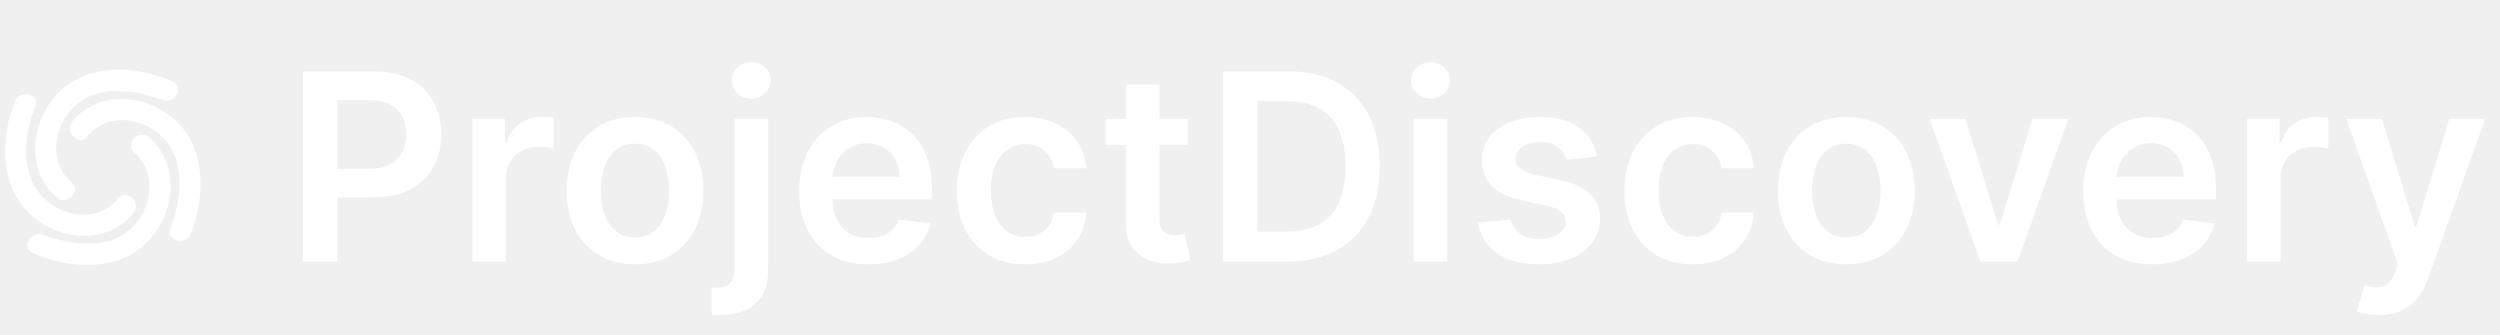
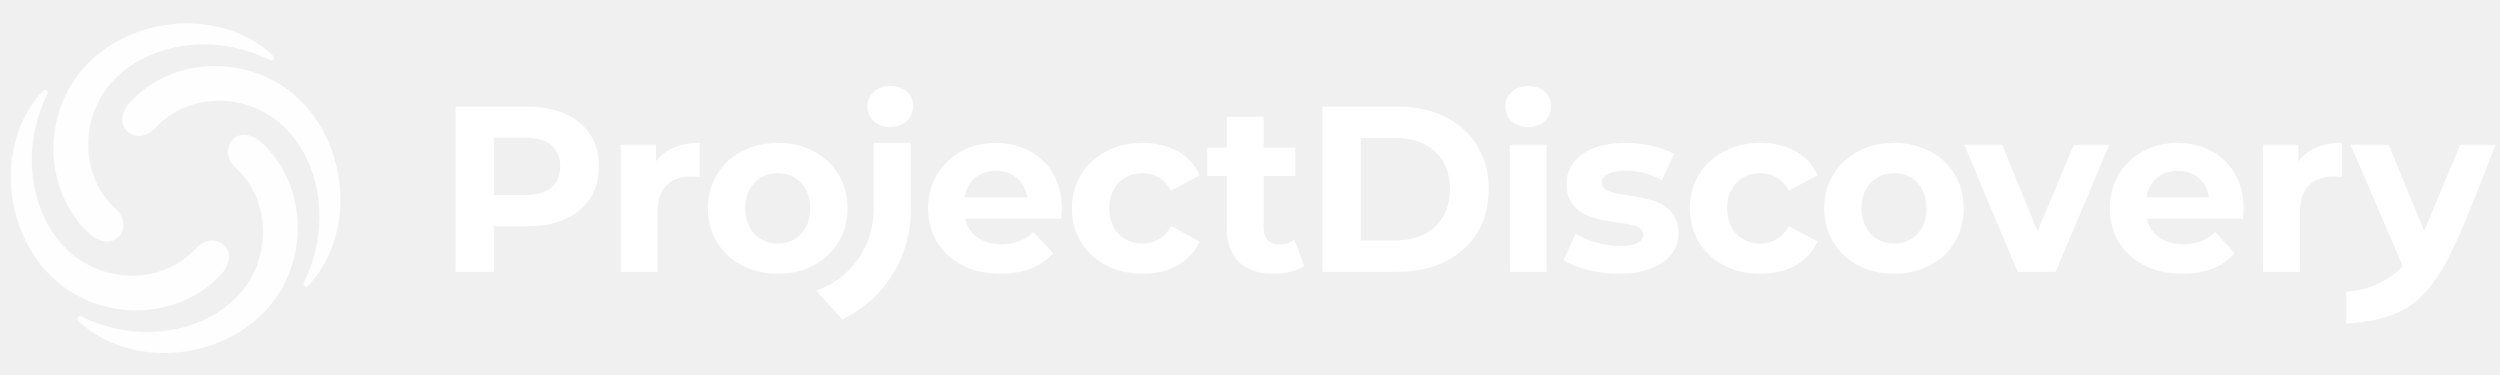
- <svg xmlns="http://www.w3.org/2000/svg" width="717" height="96" viewBox="0 0 717 96" fill="none">
-   <path d="M19.422 24.304C28.009 18.055 40.295 19.384 49.569 23.392C53.128 24.93 50.034 29.912 46.525 28.627C45.673 28.359 45.232 28.173 44.77 28.021C42.931 27.419 41.047 26.935 39.142 26.595C34.273 25.723 28.86 25.805 24.435 28.259C16.004 32.935 12.733 45.545 20.517 52.301C23.461 54.856 19.177 59.126 16.253 56.589C6.155 47.824 9.336 31.645 19.421 24.304H19.422ZM4.296 28.991C5.737 25.415 11.568 26.988 10.111 30.602C7.367 37.411 6.096 46.549 9.773 53.203C14.528 61.811 27.311 64.962 33.969 56.874C36.446 53.864 40.69 58.176 38.233 61.161C29.821 71.382 13.843 68.608 6.302 58.849C-0.047 50.634 0.563 38.255 4.297 28.991H4.296ZM39.578 71.696C30.991 77.945 18.704 76.616 9.43 72.608C5.871 71.07 8.947 65.849 12.474 67.373C11.161 66.805 13.767 67.827 14.229 67.978C16.069 68.581 17.952 69.064 19.857 69.405C24.726 70.277 30.139 70.195 34.564 67.741C42.995 63.065 46.266 50.456 38.482 43.7C35.538 41.144 39.821 36.874 42.746 39.412C52.844 48.177 49.663 64.355 39.578 71.696ZM54.704 67.009C53.263 70.585 47.432 69.012 48.888 65.398C51.633 58.589 52.904 49.451 49.227 42.798C44.472 34.19 31.689 31.038 25.031 39.127C22.554 42.137 18.31 37.825 20.767 34.84C29.179 24.619 45.157 27.393 52.698 37.152C59.047 45.367 58.437 57.746 54.703 67.01L54.704 67.009Z" fill="white" />
-   <path d="M86.88 75V20.454H107.335C111.525 20.454 115.04 21.236 117.881 22.798C120.74 24.361 122.897 26.509 124.353 29.244C125.827 31.96 126.564 35.05 126.564 38.512C126.564 42.01 125.827 45.117 124.353 47.834C122.88 50.55 120.705 52.69 117.828 54.252C114.952 55.797 111.409 56.57 107.201 56.57H93.645V48.446H105.87C108.32 48.446 110.326 48.02 111.889 47.168C113.451 46.316 114.605 45.144 115.351 43.652C116.115 42.161 116.496 40.447 116.496 38.512C116.496 36.577 116.115 34.872 115.351 33.398C114.605 31.925 113.442 30.779 111.862 29.963C110.3 29.128 108.284 28.711 105.816 28.711H96.761V75H86.88ZM135.47 75V34.091H144.819V40.909H145.245C145.991 38.548 147.269 36.728 149.08 35.449C150.909 34.153 152.995 33.505 155.339 33.505C155.872 33.505 156.467 33.532 157.123 33.585C157.798 33.62 158.358 33.682 158.801 33.771V42.64C158.393 42.498 157.745 42.374 156.857 42.267C155.987 42.143 155.144 42.081 154.327 42.081C152.569 42.081 150.989 42.463 149.586 43.226C148.201 43.972 147.109 45.011 146.31 46.342C145.511 47.674 145.112 49.21 145.112 50.95V75H135.47ZM182.117 75.799C178.122 75.799 174.659 74.92 171.73 73.162C168.8 71.404 166.527 68.945 164.911 65.785C163.313 62.624 162.514 58.931 162.514 54.705C162.514 50.479 163.313 46.777 164.911 43.599C166.527 40.421 168.8 37.953 171.73 36.195C174.659 34.437 178.122 33.558 182.117 33.558C186.112 33.558 189.574 34.437 192.504 36.195C195.433 37.953 197.697 40.421 199.295 43.599C200.911 46.777 201.719 50.479 201.719 54.705C201.719 58.931 200.911 62.624 199.295 65.785C197.697 68.945 195.433 71.404 192.504 73.162C189.574 74.92 186.112 75.799 182.117 75.799ZM182.17 68.075C184.336 68.075 186.147 67.481 187.603 66.291C189.059 65.084 190.142 63.468 190.852 61.444C191.58 59.419 191.944 57.164 191.944 54.679C191.944 52.175 191.58 49.911 190.852 47.887C190.142 45.845 189.059 44.221 187.603 43.013C186.147 41.806 184.336 41.202 182.17 41.202C179.95 41.202 178.104 41.806 176.63 43.013C175.174 44.221 174.082 45.845 173.354 47.887C172.644 49.911 172.289 52.175 172.289 54.679C172.289 57.164 172.644 59.419 173.354 61.444C174.082 63.468 175.174 65.084 176.63 66.291C178.104 67.481 179.95 68.075 182.17 68.075ZM210.652 34.091H220.293V77.344C220.293 80.291 219.734 82.724 218.616 84.641C217.497 86.559 215.881 87.988 213.768 88.929C211.655 89.87 209.09 90.341 206.071 90.341C205.716 90.341 205.388 90.332 205.086 90.314C204.784 90.314 204.455 90.305 204.1 90.288V82.431C204.367 82.448 204.606 82.457 204.819 82.457C205.032 82.475 205.254 82.484 205.485 82.484C207.332 82.484 208.655 82.031 209.454 81.126C210.253 80.238 210.652 78.933 210.652 77.211V34.091ZM215.446 28.285C213.901 28.285 212.579 27.779 211.478 26.767C210.395 25.737 209.853 24.503 209.853 23.065C209.853 21.609 210.395 20.375 211.478 19.363C212.579 18.333 213.901 17.818 215.446 17.818C216.973 17.818 218.278 18.333 219.361 19.363C220.462 20.375 221.013 21.609 221.013 23.065C221.013 24.503 220.462 25.737 219.361 26.767C218.278 27.779 216.973 28.285 215.446 28.285ZM249.069 75.799C244.967 75.799 241.425 74.947 238.442 73.242C235.477 71.52 233.195 69.087 231.597 65.945C229.999 62.784 229.2 59.064 229.2 54.785C229.2 50.577 229.999 46.884 231.597 43.706C233.213 40.51 235.468 38.024 238.362 36.248C241.256 34.455 244.656 33.558 248.562 33.558C251.084 33.558 253.463 33.967 255.7 34.783C257.955 35.582 259.944 36.825 261.666 38.512C263.406 40.199 264.773 42.347 265.768 44.957C266.762 47.55 267.259 50.639 267.259 54.226V57.182H233.728V50.684H258.017C258 48.837 257.6 47.195 256.819 45.756C256.038 44.3 254.946 43.155 253.543 42.321C252.158 41.486 250.542 41.069 248.696 41.069C246.725 41.069 244.994 41.548 243.502 42.507C242.011 43.448 240.848 44.691 240.013 46.236C239.196 47.763 238.779 49.441 238.761 51.27V56.943C238.761 59.322 239.196 61.364 240.066 63.068C240.936 64.755 242.153 66.051 243.715 66.957C245.278 67.844 247.107 68.288 249.202 68.288C250.604 68.288 251.874 68.093 253.01 67.702C254.147 67.294 255.132 66.699 255.967 65.918C256.801 65.137 257.431 64.169 257.858 63.015L266.86 64.027C266.292 66.406 265.208 68.484 263.61 70.259C262.03 72.017 260.006 73.384 257.538 74.361C255.07 75.32 252.247 75.799 249.069 75.799ZM294.01 75.799C289.926 75.799 286.42 74.902 283.49 73.109C280.578 71.316 278.332 68.839 276.752 65.678C275.189 62.5 274.408 58.842 274.408 54.705C274.408 50.55 275.207 46.884 276.805 43.706C278.403 40.51 280.658 38.024 283.57 36.248C286.5 34.455 289.962 33.558 293.957 33.558C297.277 33.558 300.216 34.171 302.773 35.396C305.347 36.603 307.398 38.317 308.925 40.536C310.452 42.738 311.322 45.312 311.535 48.26H302.32C301.947 46.289 301.059 44.647 299.657 43.333C298.272 42.001 296.416 41.335 294.09 41.335C292.119 41.335 290.388 41.868 288.897 42.933C287.405 43.981 286.242 45.49 285.408 47.461C284.591 49.432 284.182 51.793 284.182 54.545C284.182 57.333 284.591 59.73 285.408 61.736C286.224 63.725 287.37 65.261 288.843 66.344C290.335 67.409 292.084 67.942 294.09 67.942C295.511 67.942 296.78 67.676 297.899 67.143C299.035 66.593 299.985 65.803 300.748 64.773C301.512 63.743 302.036 62.491 302.32 61.017H311.535C311.304 63.912 310.452 66.477 308.978 68.715C307.505 70.934 305.498 72.674 302.959 73.935C300.42 75.178 297.437 75.799 294.01 75.799ZM340.63 34.091V41.548H317.112V34.091H340.63ZM322.919 24.29H332.56V62.695C332.56 63.992 332.755 64.986 333.146 65.678C333.554 66.353 334.087 66.815 334.744 67.063C335.401 67.312 336.129 67.436 336.928 67.436C337.531 67.436 338.082 67.392 338.579 67.303C339.094 67.214 339.485 67.134 339.751 67.063L341.376 74.6C340.861 74.778 340.124 74.973 339.165 75.186C338.224 75.4 337.07 75.524 335.703 75.559C333.288 75.63 331.113 75.266 329.177 74.467C327.242 73.651 325.706 72.39 324.57 70.685C323.451 68.981 322.901 66.85 322.919 64.293V24.29ZM369.232 75H350.748V20.454H369.605C375.02 20.454 379.672 21.547 383.561 23.73C387.467 25.897 390.468 29.013 392.563 33.079C394.658 37.145 395.706 42.01 395.706 47.674C395.706 53.356 394.649 58.239 392.536 62.322C390.441 66.406 387.414 69.54 383.454 71.724C379.512 73.908 374.772 75 369.232 75ZM360.629 66.451H368.752C372.552 66.451 375.722 65.758 378.261 64.373C380.8 62.971 382.708 60.884 383.987 58.114C385.265 55.327 385.904 51.847 385.904 47.674C385.904 43.501 385.265 40.039 383.987 37.287C382.708 34.517 380.817 32.449 378.314 31.081C375.828 29.696 372.739 29.004 369.045 29.004H360.629V66.451ZM405.418 75V34.091H415.059V75H405.418ZM410.265 28.285C408.738 28.285 407.424 27.779 406.323 26.767C405.222 25.737 404.672 24.503 404.672 23.065C404.672 21.609 405.222 20.375 406.323 19.363C407.424 18.333 408.738 17.818 410.265 17.818C411.81 17.818 413.124 18.333 414.207 19.363C415.308 20.375 415.858 21.609 415.858 23.065C415.858 24.503 415.308 25.737 414.207 26.767C413.124 27.779 411.81 28.285 410.265 28.285ZM458.056 44.904L449.267 45.863C449.019 44.975 448.584 44.141 447.962 43.359C447.359 42.578 446.542 41.948 445.512 41.468C444.482 40.989 443.222 40.749 441.73 40.749C439.724 40.749 438.037 41.184 436.67 42.054C435.32 42.924 434.654 44.052 434.672 45.437C434.654 46.626 435.089 47.594 435.977 48.34C436.883 49.086 438.374 49.698 440.452 50.178L447.43 51.669C451.3 52.504 454.177 53.826 456.059 55.637C457.959 57.449 458.918 59.819 458.935 62.749C458.918 65.323 458.163 67.596 456.672 69.567C455.198 71.52 453.147 73.047 450.519 74.148C447.891 75.249 444.873 75.799 441.464 75.799C436.457 75.799 432.426 74.751 429.372 72.656C426.318 70.543 424.498 67.605 423.912 63.841L433.314 62.935C433.74 64.782 434.646 66.175 436.031 67.117C437.415 68.058 439.218 68.528 441.437 68.528C443.728 68.528 445.565 68.058 446.95 67.117C448.353 66.175 449.054 65.012 449.054 63.627C449.054 62.456 448.602 61.488 447.696 60.724C446.808 59.961 445.423 59.375 443.541 58.967L436.563 57.502C432.639 56.685 429.736 55.309 427.854 53.374C425.972 51.42 425.04 48.952 425.058 45.969C425.04 43.448 425.723 41.264 427.108 39.418C428.511 37.553 430.455 36.115 432.941 35.103C435.445 34.073 438.33 33.558 441.597 33.558C446.391 33.558 450.164 34.579 452.916 36.621C455.686 38.663 457.4 41.424 458.056 44.904ZM485.48 75.799C481.396 75.799 477.889 74.902 474.96 73.109C472.048 71.316 469.802 68.839 468.221 65.678C466.659 62.5 465.878 58.842 465.878 54.705C465.878 50.55 466.677 46.884 468.275 43.706C469.873 40.51 472.128 38.024 475.04 36.248C477.969 34.455 481.432 33.558 485.427 33.558C488.747 33.558 491.686 34.171 494.242 35.396C496.817 36.603 498.868 38.317 500.395 40.536C501.922 42.738 502.792 45.312 503.005 48.26H493.79C493.417 46.289 492.529 44.647 491.126 43.333C489.741 42.001 487.886 41.335 485.56 41.335C483.589 41.335 481.858 41.868 480.366 42.933C478.875 43.981 477.712 45.49 476.877 47.461C476.061 49.432 475.652 51.793 475.652 54.545C475.652 57.333 476.061 59.73 476.877 61.736C477.694 63.725 478.839 65.261 480.313 66.344C481.805 67.409 483.553 67.942 485.56 67.942C486.98 67.942 488.25 67.676 489.368 67.143C490.505 66.593 491.455 65.803 492.218 64.773C492.982 63.743 493.506 62.491 493.79 61.017H503.005C502.774 63.912 501.922 66.477 500.448 68.715C498.974 70.934 496.968 72.674 494.429 73.935C491.89 75.178 488.907 75.799 485.48 75.799ZM529.516 75.799C525.521 75.799 522.059 74.92 519.129 73.162C516.199 71.404 513.927 68.945 512.311 65.785C510.713 62.624 509.914 58.931 509.914 54.705C509.914 50.479 510.713 46.777 512.311 43.599C513.927 40.421 516.199 37.953 519.129 36.195C522.059 34.437 525.521 33.558 529.516 33.558C533.511 33.558 536.973 34.437 539.903 36.195C542.833 37.953 545.097 40.421 546.695 43.599C548.31 46.777 549.118 50.479 549.118 54.705C549.118 58.931 548.31 62.624 546.695 65.785C545.097 68.945 542.833 71.404 539.903 73.162C536.973 74.92 533.511 75.799 529.516 75.799ZM529.569 68.075C531.736 68.075 533.547 67.481 535.003 66.291C536.459 65.084 537.542 63.468 538.252 61.444C538.98 59.419 539.344 57.164 539.344 54.679C539.344 52.175 538.98 49.911 538.252 47.887C537.542 45.845 536.459 44.221 535.003 43.013C533.547 41.806 531.736 41.202 529.569 41.202C527.35 41.202 525.503 41.806 524.03 43.013C522.574 44.221 521.482 45.845 520.754 47.887C520.043 49.911 519.688 52.175 519.688 54.679C519.688 57.164 520.043 59.419 520.754 61.444C521.482 63.468 522.574 65.084 524.03 66.291C525.503 67.481 527.35 68.075 529.569 68.075ZM593.201 34.091L578.633 75H567.979L553.411 34.091H563.691L573.093 64.48H573.519L582.947 34.091H593.201ZM617.342 75.799C613.24 75.799 609.698 74.947 606.715 73.242C603.75 71.52 601.468 69.087 599.87 65.945C598.272 62.784 597.473 59.064 597.473 54.785C597.473 50.577 598.272 46.884 599.87 43.706C601.486 40.51 603.741 38.024 606.635 36.248C609.529 34.455 612.93 33.558 616.836 33.558C619.357 33.558 621.737 33.967 623.974 34.783C626.229 35.582 628.217 36.825 629.94 38.512C631.68 40.199 633.047 42.347 634.041 44.957C635.036 47.55 635.533 50.639 635.533 54.226V57.182H602.001V50.684H626.291C626.273 48.837 625.874 47.195 625.092 45.756C624.311 44.3 623.219 43.155 621.816 42.321C620.431 41.486 618.816 41.069 616.969 41.069C614.998 41.069 613.267 41.548 611.776 42.507C610.284 43.448 609.121 44.691 608.287 46.236C607.47 47.763 607.053 49.441 607.035 51.27V56.943C607.035 59.322 607.47 61.364 608.34 63.068C609.21 64.755 610.426 66.051 611.989 66.957C613.551 67.844 615.38 68.288 617.475 68.288C618.878 68.288 620.147 68.093 621.284 67.702C622.42 67.294 623.406 66.699 624.24 65.918C625.075 65.137 625.705 64.169 626.131 63.015L635.133 64.027C634.565 66.406 633.482 68.484 631.884 70.259C630.304 72.017 628.279 73.384 625.811 74.361C623.343 75.32 620.52 75.799 617.342 75.799ZM644.439 75V34.091H653.788V40.909H654.214C654.959 38.548 656.238 36.728 658.049 35.449C659.878 34.153 661.964 33.505 664.308 33.505C664.84 33.505 665.435 33.532 666.092 33.585C666.767 33.62 667.326 33.682 667.77 33.771V42.64C667.362 42.498 666.714 42.374 665.826 42.267C664.956 42.143 664.112 42.081 663.296 42.081C661.538 42.081 659.958 42.463 658.555 43.226C657.17 43.972 656.078 45.011 655.279 46.342C654.48 47.674 654.081 49.21 654.081 50.95V75H644.439ZM682.163 90.341C680.849 90.341 679.633 90.234 678.514 90.021C677.414 89.826 676.535 89.595 675.878 89.329L678.115 81.818C679.518 82.227 680.769 82.422 681.87 82.404C682.971 82.386 683.939 82.04 684.773 81.365C685.626 80.709 686.345 79.608 686.931 78.063L687.756 75.852L672.921 34.091H683.149L692.577 64.986H693.003L702.458 34.091H712.712L696.332 79.954C695.569 82.12 694.557 83.975 693.296 85.52C692.035 87.083 690.491 88.272 688.662 89.089C686.851 89.924 684.684 90.341 682.163 90.341Z" fill="white" />
+ <svg xmlns="http://www.w3.org/2000/svg" width="160" height="24" viewBox="0 0 160 24" fill="none">
+   <path d="M41.978 10.341V9.268H39.727V17.399H42.084V13.56C42.087 13.041 42.177 12.616 42.356 12.28C42.535 11.945 42.785 11.696 43.107 11.535C43.429 11.374 43.81 11.293 44.245 11.293C44.334 11.293 44.422 11.296 44.505 11.303C44.588 11.308 44.679 11.316 44.775 11.323V9.147C44.145 9.147 43.593 9.248 43.122 9.449C42.649 9.65 42.268 9.948 41.978 10.341Z" fill="white" />
+   <path d="M50.36 13.506L50.363 13.501L50.361 13.501L50.359 13.506H50.36Z" fill="white" />
+   <path d="M49.78 17.521C50.43 17.518 51.024 17.415 51.566 17.211C52.11 17.007 52.581 16.72 52.979 16.344C53.377 15.971 53.687 15.53 53.906 15.022C54.125 14.51 54.236 13.949 54.239 13.334C54.236 12.719 54.125 12.158 53.906 11.646C53.687 11.137 53.377 10.694 52.979 10.321C52.581 9.948 52.11 9.661 51.566 9.457C51.024 9.253 50.43 9.149 49.78 9.147C49.13 9.149 48.535 9.253 47.992 9.457C47.447 9.661 46.974 9.948 46.573 10.321C46.173 10.694 45.863 11.137 45.641 11.646C45.422 12.158 45.309 12.719 45.307 13.334C45.309 13.949 45.422 14.51 45.641 15.022C45.863 15.53 46.173 15.971 46.573 16.344C46.974 16.72 47.447 17.007 47.992 17.211C48.535 17.415 49.13 17.518 49.78 17.521ZM49.78 15.586C49.382 15.583 49.029 15.492 48.714 15.314C48.402 15.135 48.155 14.878 47.974 14.543C47.79 14.208 47.699 13.805 47.694 13.334C47.699 12.863 47.79 12.459 47.974 12.125C48.155 11.79 48.402 11.533 48.714 11.354C49.029 11.172 49.382 11.084 49.78 11.082C50.178 11.084 50.531 11.172 50.84 11.354C51.15 11.533 51.397 11.79 51.576 12.125C51.755 12.459 51.848 12.863 51.85 13.334C51.848 13.805 51.755 14.208 51.576 14.543C51.397 14.878 51.15 15.135 50.84 15.314C50.531 15.492 50.178 15.583 49.78 15.586Z" fill="white" />
+   <path d="M33.739 6.819H29.159V17.399H31.607V14.482H33.739C34.446 14.48 35.084 14.392 35.648 14.216C36.215 14.042 36.696 13.787 37.096 13.455C37.494 13.122 37.802 12.722 38.013 12.251C38.224 11.779 38.331 11.25 38.333 10.659C38.331 10.064 38.225 9.53 38.013 9.056C37.802 8.585 37.494 8.182 37.096 7.85C36.696 7.514 36.215 7.26 35.648 7.086C35.084 6.91 34.446 6.822 33.739 6.819ZM33.602 12.487H31.607V8.814H33.602C34.351 8.817 34.912 8.981 35.29 9.301C35.665 9.618 35.854 10.072 35.854 10.659C35.854 11.041 35.771 11.371 35.603 11.643C35.436 11.915 35.184 12.124 34.852 12.268C34.517 12.414 34.101 12.485 33.602 12.487Z" fill="white" />
+   <path d="M67.965 13.364C67.962 12.709 67.854 12.122 67.64 11.601C67.426 11.082 67.129 10.641 66.746 10.276C66.36 9.91 65.915 9.631 65.403 9.439C64.889 9.245 64.333 9.15 63.733 9.147C63.111 9.15 62.537 9.253 62.01 9.46C61.483 9.663 61.025 9.953 60.635 10.329C60.244 10.701 59.942 11.142 59.725 11.654C59.509 12.162 59.398 12.722 59.395 13.334C59.398 13.941 59.509 14.5 59.725 15.009C59.942 15.518 60.254 15.959 60.662 16.334C61.068 16.709 61.557 16.999 62.123 17.206C62.693 17.412 63.33 17.518 64.035 17.521C64.768 17.521 65.418 17.407 65.98 17.186C66.542 16.964 67.013 16.636 67.391 16.206L66.136 14.845C65.861 15.11 65.559 15.306 65.229 15.437C64.902 15.566 64.524 15.631 64.096 15.631C63.68 15.629 63.312 15.563 62.992 15.432C62.67 15.301 62.405 15.115 62.196 14.873C61.987 14.629 61.846 14.336 61.768 13.999H67.92C67.927 13.898 67.937 13.79 67.947 13.676C67.957 13.561 67.965 13.457 67.965 13.364ZM63.748 10.931C64.103 10.933 64.421 11.001 64.698 11.14C64.977 11.278 65.207 11.475 65.388 11.727C65.567 11.981 65.685 12.278 65.743 12.623H61.738C61.796 12.273 61.914 11.974 62.096 11.722C62.274 11.467 62.506 11.273 62.788 11.137C63.068 11.001 63.388 10.931 63.748 10.931Z" fill="white" />
+   <path d="M73.137 17.521C73.709 17.518 74.232 17.438 74.708 17.276C75.185 17.115 75.6 16.881 75.953 16.576C76.305 16.269 76.58 15.901 76.779 15.465L74.95 14.467C74.729 14.858 74.462 15.143 74.149 15.322C73.837 15.5 73.494 15.589 73.122 15.586C72.719 15.583 72.358 15.495 72.038 15.319C71.718 15.14 71.464 14.883 71.278 14.548C71.091 14.213 70.996 13.81 70.991 13.334C70.996 12.858 71.091 12.455 71.278 12.117C71.464 11.782 71.718 11.528 72.038 11.349C72.358 11.172 72.719 11.082 73.122 11.082C73.494 11.079 73.837 11.17 74.149 11.351C74.462 11.533 74.729 11.818 74.95 12.2L76.779 11.218C76.58 10.774 76.305 10.397 75.953 10.089C75.6 9.782 75.185 9.548 74.708 9.389C74.232 9.228 73.709 9.147 73.137 9.147C72.472 9.15 71.865 9.253 71.313 9.457C70.761 9.661 70.282 9.948 69.877 10.321C69.474 10.694 69.162 11.137 68.94 11.646C68.718 12.157 68.605 12.719 68.603 13.334C68.605 13.949 68.718 14.51 68.94 15.022C69.162 15.531 69.474 15.971 69.877 16.344C70.282 16.72 70.761 17.007 71.313 17.211C71.865 17.415 72.472 17.518 73.137 17.521Z" fill="white" />
+   <path d="M82.836 15.344C82.705 15.442 82.559 15.518 82.393 15.569C82.23 15.621 82.061 15.646 81.884 15.646C81.564 15.646 81.315 15.553 81.139 15.372C80.962 15.188 80.874 14.924 80.872 14.573V11.263H82.897V9.449H80.872V7.469H78.514V9.449H77.259V11.263H78.514V14.604C78.516 15.248 78.637 15.788 78.874 16.221C79.113 16.652 79.459 16.977 79.912 17.193C80.363 17.412 80.909 17.521 81.552 17.521C81.796 17.521 82.033 17.503 82.265 17.465C82.496 17.428 82.715 17.37 82.919 17.294C83.126 17.218 83.307 17.123 83.471 17.007L82.836 15.344Z" fill="white" />
+   <path d="M84.638 17.399H89.444C90.313 17.397 91.104 17.271 91.817 17.024C92.53 16.775 93.142 16.42 93.658 15.956C94.174 15.493 94.573 14.936 94.852 14.289C95.134 13.638 95.275 12.913 95.278 12.109C95.275 11.306 95.134 10.58 94.852 9.93C94.573 9.283 94.174 8.726 93.658 8.263C93.142 7.799 92.53 7.444 91.817 7.195C91.104 6.948 90.313 6.822 89.444 6.819H84.638V17.399ZM87.086 15.389V8.83H89.323C90.028 8.832 90.64 8.966 91.159 9.23C91.678 9.492 92.079 9.87 92.366 10.359C92.651 10.847 92.797 11.432 92.799 12.109C92.797 12.787 92.651 13.372 92.366 13.86C92.079 14.349 91.678 14.724 91.159 14.989C90.64 15.253 90.028 15.387 89.323 15.389L87.086 15.389Z" fill="white" />
+   <path d="M97.805 8.135C98.1 8.132 98.356 8.072 98.576 7.956C98.795 7.84 98.963 7.679 99.085 7.477C99.208 7.273 99.268 7.039 99.271 6.774C99.268 6.53 99.208 6.313 99.085 6.122C98.963 5.933 98.795 5.782 98.576 5.673C98.356 5.563 98.1 5.507 97.805 5.505C97.51 5.507 97.253 5.565 97.034 5.681C96.817 5.797 96.646 5.953 96.525 6.15C96.402 6.346 96.341 6.57 96.339 6.82C96.341 7.069 96.402 7.293 96.525 7.49C96.646 7.686 96.817 7.843 97.034 7.958C97.253 8.072 97.51 8.132 97.805 8.135ZM96.626 17.4H98.984V9.268H96.626V17.4Z" fill="white" />
+   <path d="M103.581 17.521C104.395 17.516 105.087 17.405 105.659 17.186C106.229 16.966 106.664 16.664 106.967 16.279C107.266 15.891 107.417 15.445 107.42 14.936C107.417 14.538 107.347 14.203 107.208 13.934C107.072 13.664 106.886 13.442 106.652 13.271C106.42 13.102 106.158 12.966 105.866 12.865C105.574 12.767 105.274 12.686 104.964 12.631C104.654 12.573 104.354 12.523 104.062 12.48C103.77 12.437 103.508 12.387 103.276 12.329C103.042 12.273 102.856 12.193 102.72 12.094C102.581 11.994 102.511 11.858 102.508 11.687C102.508 11.543 102.558 11.414 102.664 11.301C102.77 11.188 102.934 11.099 103.158 11.031C103.38 10.966 103.667 10.931 104.019 10.931C104.392 10.928 104.775 10.971 105.168 11.062C105.564 11.155 105.962 11.311 106.362 11.535L107.148 9.858C106.889 9.706 106.586 9.578 106.244 9.472C105.901 9.366 105.538 9.286 105.155 9.23C104.775 9.175 104.397 9.147 104.019 9.147C103.226 9.152 102.548 9.263 101.989 9.487C101.43 9.709 101.002 10.016 100.704 10.409C100.407 10.802 100.259 11.258 100.256 11.777C100.259 12.18 100.329 12.52 100.468 12.792C100.604 13.067 100.79 13.291 101.024 13.465C101.256 13.636 101.521 13.772 101.81 13.873C102.103 13.974 102.402 14.052 102.712 14.107C103.022 14.163 103.324 14.21 103.614 14.251C103.906 14.291 104.168 14.336 104.4 14.389C104.634 14.442 104.821 14.515 104.957 14.609C105.095 14.704 105.166 14.833 105.168 14.997C105.171 15.148 105.12 15.279 105.022 15.389C104.924 15.5 104.762 15.586 104.543 15.646C104.324 15.707 104.032 15.737 103.672 15.737C103.337 15.737 102.999 15.702 102.657 15.636C102.317 15.573 101.989 15.48 101.679 15.364C101.37 15.246 101.09 15.107 100.846 14.951L100.06 16.644C100.317 16.813 100.629 16.962 101.002 17.092C101.377 17.223 101.783 17.329 102.226 17.405C102.667 17.48 103.117 17.518 103.581 17.521Z" fill="white" />
+   <path d="M112.68 17.521C113.252 17.518 113.776 17.438 114.252 17.276C114.728 17.115 115.143 16.881 115.496 16.576C115.849 16.269 116.123 15.901 116.322 15.465L114.493 14.467C114.272 14.858 114.005 15.143 113.692 15.322C113.38 15.5 113.038 15.589 112.665 15.586C112.262 15.583 111.901 15.495 111.581 15.319C111.262 15.14 111.007 14.883 110.821 14.548C110.634 14.213 110.539 13.81 110.534 13.334C110.539 12.858 110.634 12.455 110.821 12.117C111.007 11.782 111.262 11.528 111.581 11.349C111.901 11.172 112.262 11.082 112.665 11.082C113.038 11.079 113.38 11.17 113.692 11.351C114.005 11.533 114.272 11.818 114.493 12.2L116.322 11.218C116.123 10.774 115.849 10.397 115.496 10.089C115.143 9.782 114.728 9.548 114.252 9.389C113.776 9.228 113.252 9.147 112.68 9.147C112.015 9.15 111.408 9.253 110.856 9.457C110.304 9.661 109.826 9.948 109.42 10.321C109.017 10.694 108.705 11.137 108.483 11.646C108.262 12.157 108.148 12.719 108.146 13.334C108.148 13.949 108.262 14.51 108.483 15.022C108.705 15.531 109.017 15.971 109.42 16.344C109.826 16.72 110.304 17.007 110.856 17.211C111.408 17.415 112.015 17.518 112.68 17.521Z" fill="white" />
+   <path d="M121.222 17.521C121.872 17.518 122.466 17.415 123.008 17.211C123.552 17.007 124.023 16.72 124.421 16.344C124.819 15.971 125.129 15.531 125.348 15.022C125.567 14.51 125.678 13.949 125.68 13.334C125.678 12.719 125.567 12.157 125.348 11.646C125.129 11.137 124.819 10.694 124.421 10.321C124.023 9.948 123.552 9.661 123.008 9.457C122.466 9.253 121.872 9.15 121.222 9.147C120.572 9.15 119.978 9.253 119.433 9.457C118.89 9.661 118.416 9.948 118.015 10.321C117.615 10.694 117.305 11.137 117.083 11.646C116.864 12.157 116.751 12.719 116.748 13.334C116.751 13.949 116.864 14.51 117.083 15.022C117.305 15.531 117.615 15.971 118.015 16.344C118.416 16.72 118.89 17.007 119.433 17.211C119.978 17.415 120.572 17.518 121.222 17.521ZM121.222 15.586C120.824 15.583 120.471 15.493 120.156 15.314C119.844 15.135 119.597 14.878 119.416 14.543C119.232 14.208 119.141 13.805 119.136 13.334C119.141 12.863 119.232 12.46 119.416 12.125C119.597 11.79 119.844 11.533 120.156 11.354C120.471 11.172 120.824 11.084 121.222 11.082C121.62 11.084 121.973 11.172 122.283 11.354C122.592 11.533 122.839 11.79 123.018 12.125C123.197 12.46 123.29 12.863 123.293 13.334C123.29 13.805 123.197 14.208 123.018 14.543C122.839 14.878 122.592 15.135 122.283 15.314C121.973 15.493 121.62 15.583 121.222 15.586Z" fill="white" />
+   <path d="M132.726 9.268L130.399 14.8L128.147 9.268H125.713L129.129 17.399H131.562L134.993 9.268H132.726Z" fill="white" />
+   <path d="M143.596 13.364C143.594 12.709 143.486 12.122 143.271 11.601C143.057 11.082 142.76 10.641 142.377 10.276C141.992 9.91 141.546 9.631 141.035 9.439C140.521 9.245 139.964 9.15 139.364 9.147C138.742 9.15 138.168 9.253 137.642 9.46C137.115 9.663 136.657 9.953 136.266 10.329C135.876 10.701 135.573 11.142 135.357 11.654C135.14 12.162 135.029 12.722 135.027 13.334C135.029 13.941 135.14 14.5 135.357 15.009C135.573 15.518 135.886 15.959 136.294 16.334C136.699 16.709 137.188 16.999 137.755 17.206C138.324 17.412 138.961 17.518 139.667 17.521C140.4 17.521 141.05 17.407 141.611 17.186C142.173 16.964 142.644 16.636 143.022 16.206L141.768 14.845C141.493 15.11 141.191 15.306 140.861 15.437C140.533 15.566 140.155 15.631 139.727 15.631C139.312 15.629 138.944 15.563 138.624 15.432C138.302 15.301 138.037 15.115 137.828 14.873C137.619 14.629 137.478 14.336 137.4 13.999H143.551C143.559 13.898 143.569 13.79 143.579 13.676C143.589 13.561 143.596 13.457 143.596 13.364ZM139.379 10.931C139.735 10.933 140.052 11.001 140.329 11.14C140.609 11.278 140.838 11.475 141.02 11.727C141.198 11.981 141.317 12.278 141.375 12.623H137.369C137.428 12.273 137.546 11.974 137.727 11.722C137.906 11.467 138.138 11.273 138.42 11.137C138.7 11.001 139.019 10.931 139.379 10.931Z" fill="white" />
+   <path d="M147.09 10.341V9.268H144.838V17.399H147.196V13.56C147.199 13.041 147.289 12.616 147.468 12.28C147.647 11.945 147.897 11.696 148.219 11.535C148.541 11.374 148.922 11.293 149.357 11.293C149.445 11.293 149.534 11.296 149.617 11.303C149.7 11.308 149.791 11.316 149.886 11.323V9.147C149.257 9.147 148.705 9.248 148.234 9.449C147.76 9.65 147.38 9.948 147.09 10.341Z" fill="white" />
+   <path fill-rule="evenodd" clip-rule="evenodd" d="M58.296 13.34V9.147H55.913V13.34C55.912 13.756 55.876 14.142 55.806 14.498C55.731 14.877 55.618 15.243 55.466 15.597V15.603C55.323 15.935 55.141 16.259 54.921 16.572C54.703 16.884 54.46 17.165 54.194 17.414C53.922 17.671 53.624 17.898 53.301 18.096C52.994 18.284 52.657 18.447 52.291 18.584L52.292 18.586L52.232 18.607L53.915 20.449C54.861 19.97 55.735 19.323 56.379 18.577C56.543 18.387 56.708 18.174 56.874 17.937C57.053 17.682 57.198 17.456 57.308 17.262C57.577 16.78 57.782 16.285 57.945 15.758C58.034 15.47 58.103 15.202 58.151 14.957C58.193 14.745 58.229 14.477 58.259 14.155C58.283 13.899 58.296 13.629 58.296 13.349V13.34ZM56.974 8.134C57.269 8.132 57.525 8.072 57.745 7.955C57.964 7.84 58.133 7.679 58.254 7.477C58.377 7.273 58.437 7.038 58.44 6.774C58.437 6.53 58.377 6.313 58.254 6.122C58.133 5.933 57.964 5.782 57.745 5.673C57.525 5.562 57.269 5.507 56.974 5.505C56.679 5.507 56.422 5.565 56.203 5.681C55.986 5.797 55.815 5.953 55.694 6.149C55.571 6.346 55.511 6.57 55.508 6.82C55.511 7.069 55.571 7.293 55.694 7.49C55.815 7.686 55.986 7.843 56.203 7.958C56.422 8.072 56.679 8.132 56.974 8.134Z" fill="white" />
+   <path fill-rule="evenodd" clip-rule="evenodd" d="M159.72 9.268H157.453L155.151 14.775L152.873 9.268H150.44L153.78 17.037C153.746 17.072 153.712 17.106 153.677 17.139L153.674 17.145C153.414 17.396 153.121 17.624 152.797 17.829C152.476 18.032 152.143 18.197 151.802 18.324C151.451 18.456 151.089 18.55 150.714 18.608C150.535 18.636 150.35 18.654 150.161 18.664V20.709C151.788 20.62 153.443 20.255 154.628 19.282C155.323 18.739 156.068 17.692 156.497 16.889C157.728 14.573 158.717 11.781 159.72 9.268Z" fill="white" />
+   <g opacity="0.9">
+     <path fill-rule="evenodd" clip-rule="evenodd" d="M7.409 13.363C5.073 11.252 5.098 7.459 7.238 5.179C9.641 2.619 13.893 2.159 17.247 3.831C17.472 3.944 17.65 3.698 17.431 3.522C14.434 0.705 9.05 0.837 5.826 3.858C2.651 6.834 2.604 12.134 5.777 15.007C6.299 15.48 7.146 15.684 7.616 15.113C8.108 14.552 7.891 13.799 7.409 13.363Z" fill="white" />
+     <path fill-rule="evenodd" clip-rule="evenodd" d="M9.921 8.216C12.032 5.88 15.825 5.905 18.104 8.045C20.665 10.448 21.125 14.7 19.453 18.054C19.34 18.279 19.586 18.457 19.762 18.238C22.579 15.241 22.447 9.857 19.425 6.633C16.449 3.458 11.149 3.411 8.277 6.584C7.803 7.106 7.599 7.952 8.17 8.423C8.732 8.915 9.485 8.698 9.921 8.216Z" fill="white" />
+     <path fill-rule="evenodd" clip-rule="evenodd" d="M15.067 10.727C17.404 12.839 17.379 16.632 15.239 18.911C12.835 21.471 8.584 21.931 5.23 20.26C5.004 20.147 4.827 20.393 5.046 20.569C8.042 23.386 13.427 23.254 16.65 20.232C19.825 17.256 19.872 11.956 16.699 9.084C16.177 8.61 15.331 8.406 14.86 8.977C14.368 9.539 14.585 10.292 15.067 10.727Z" fill="white" />
+     <path fill-rule="evenodd" clip-rule="evenodd" d="M12.556 15.874C10.445 18.21 6.652 18.185 4.372 16.045C1.812 13.642 1.352 9.391 3.024 6.036C3.137 5.811 2.891 5.633 2.715 5.853C-0.102 8.849 0.03 14.233 3.051 17.457C6.027 20.632 11.328 20.679 14.2 17.506C14.673 16.984 14.877 16.137 14.306 15.667C13.745 15.175 12.992 15.392 12.556 15.874Z" fill="white" />
+   </g>
</svg>
